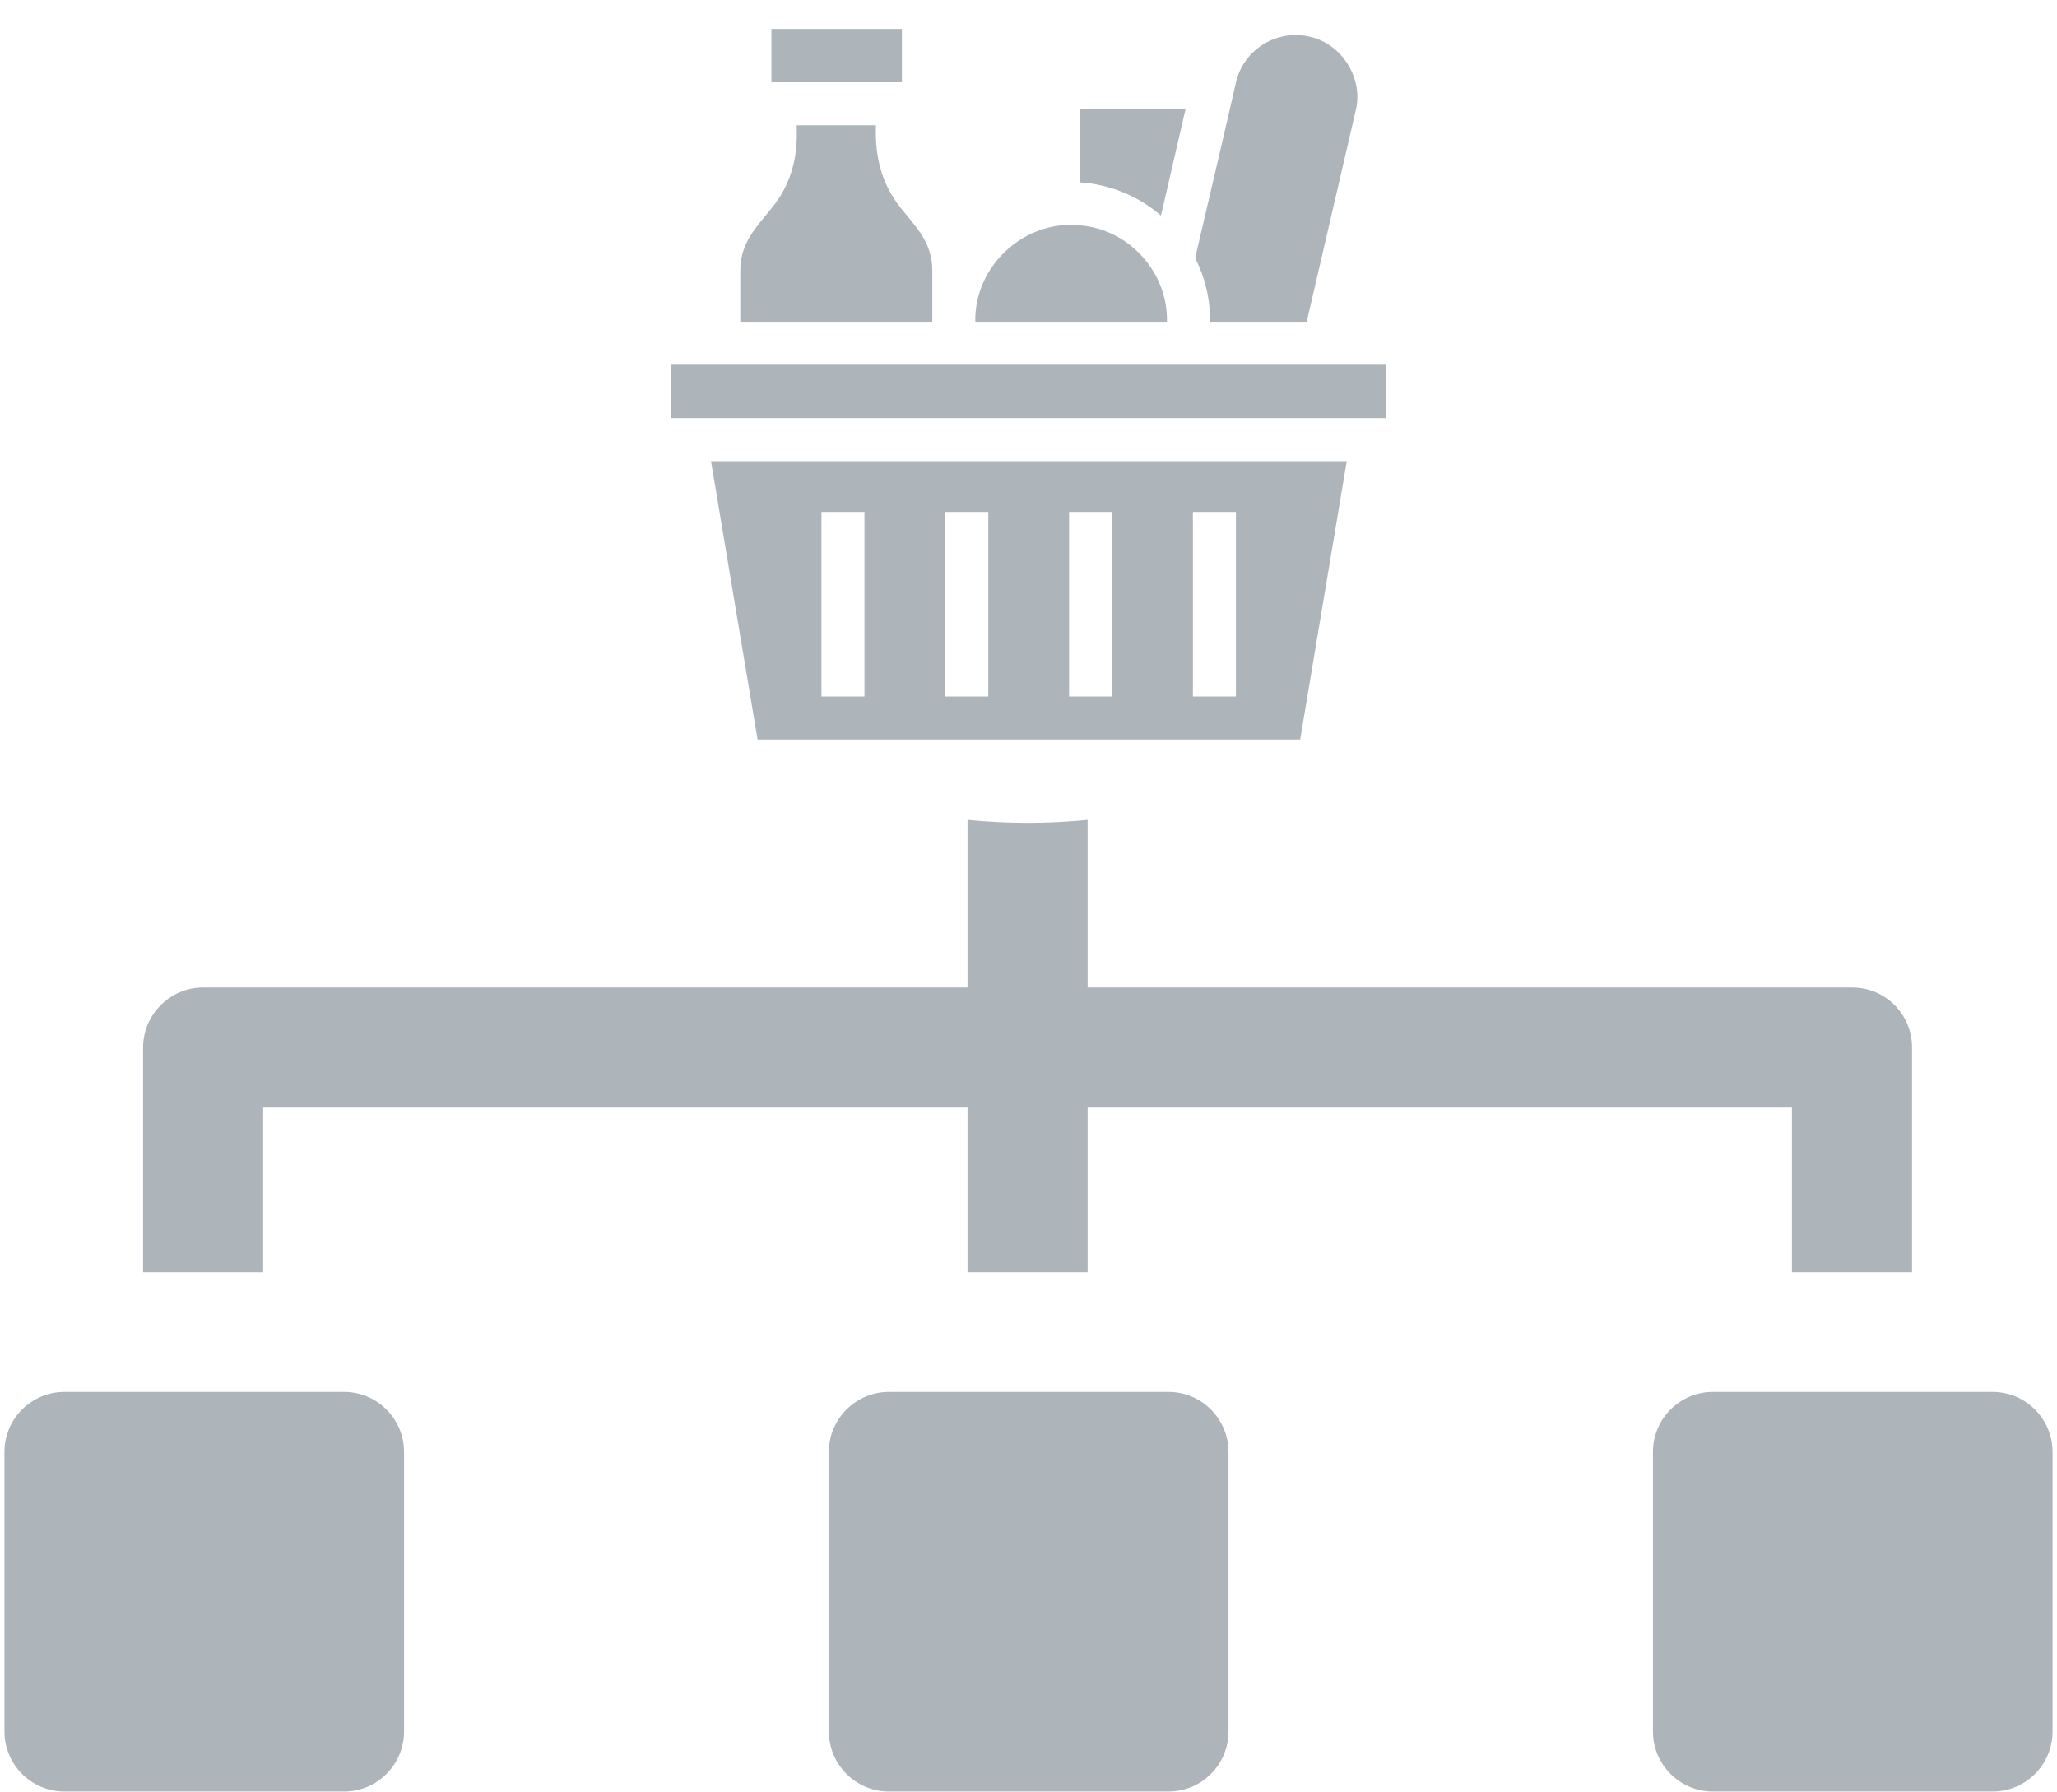
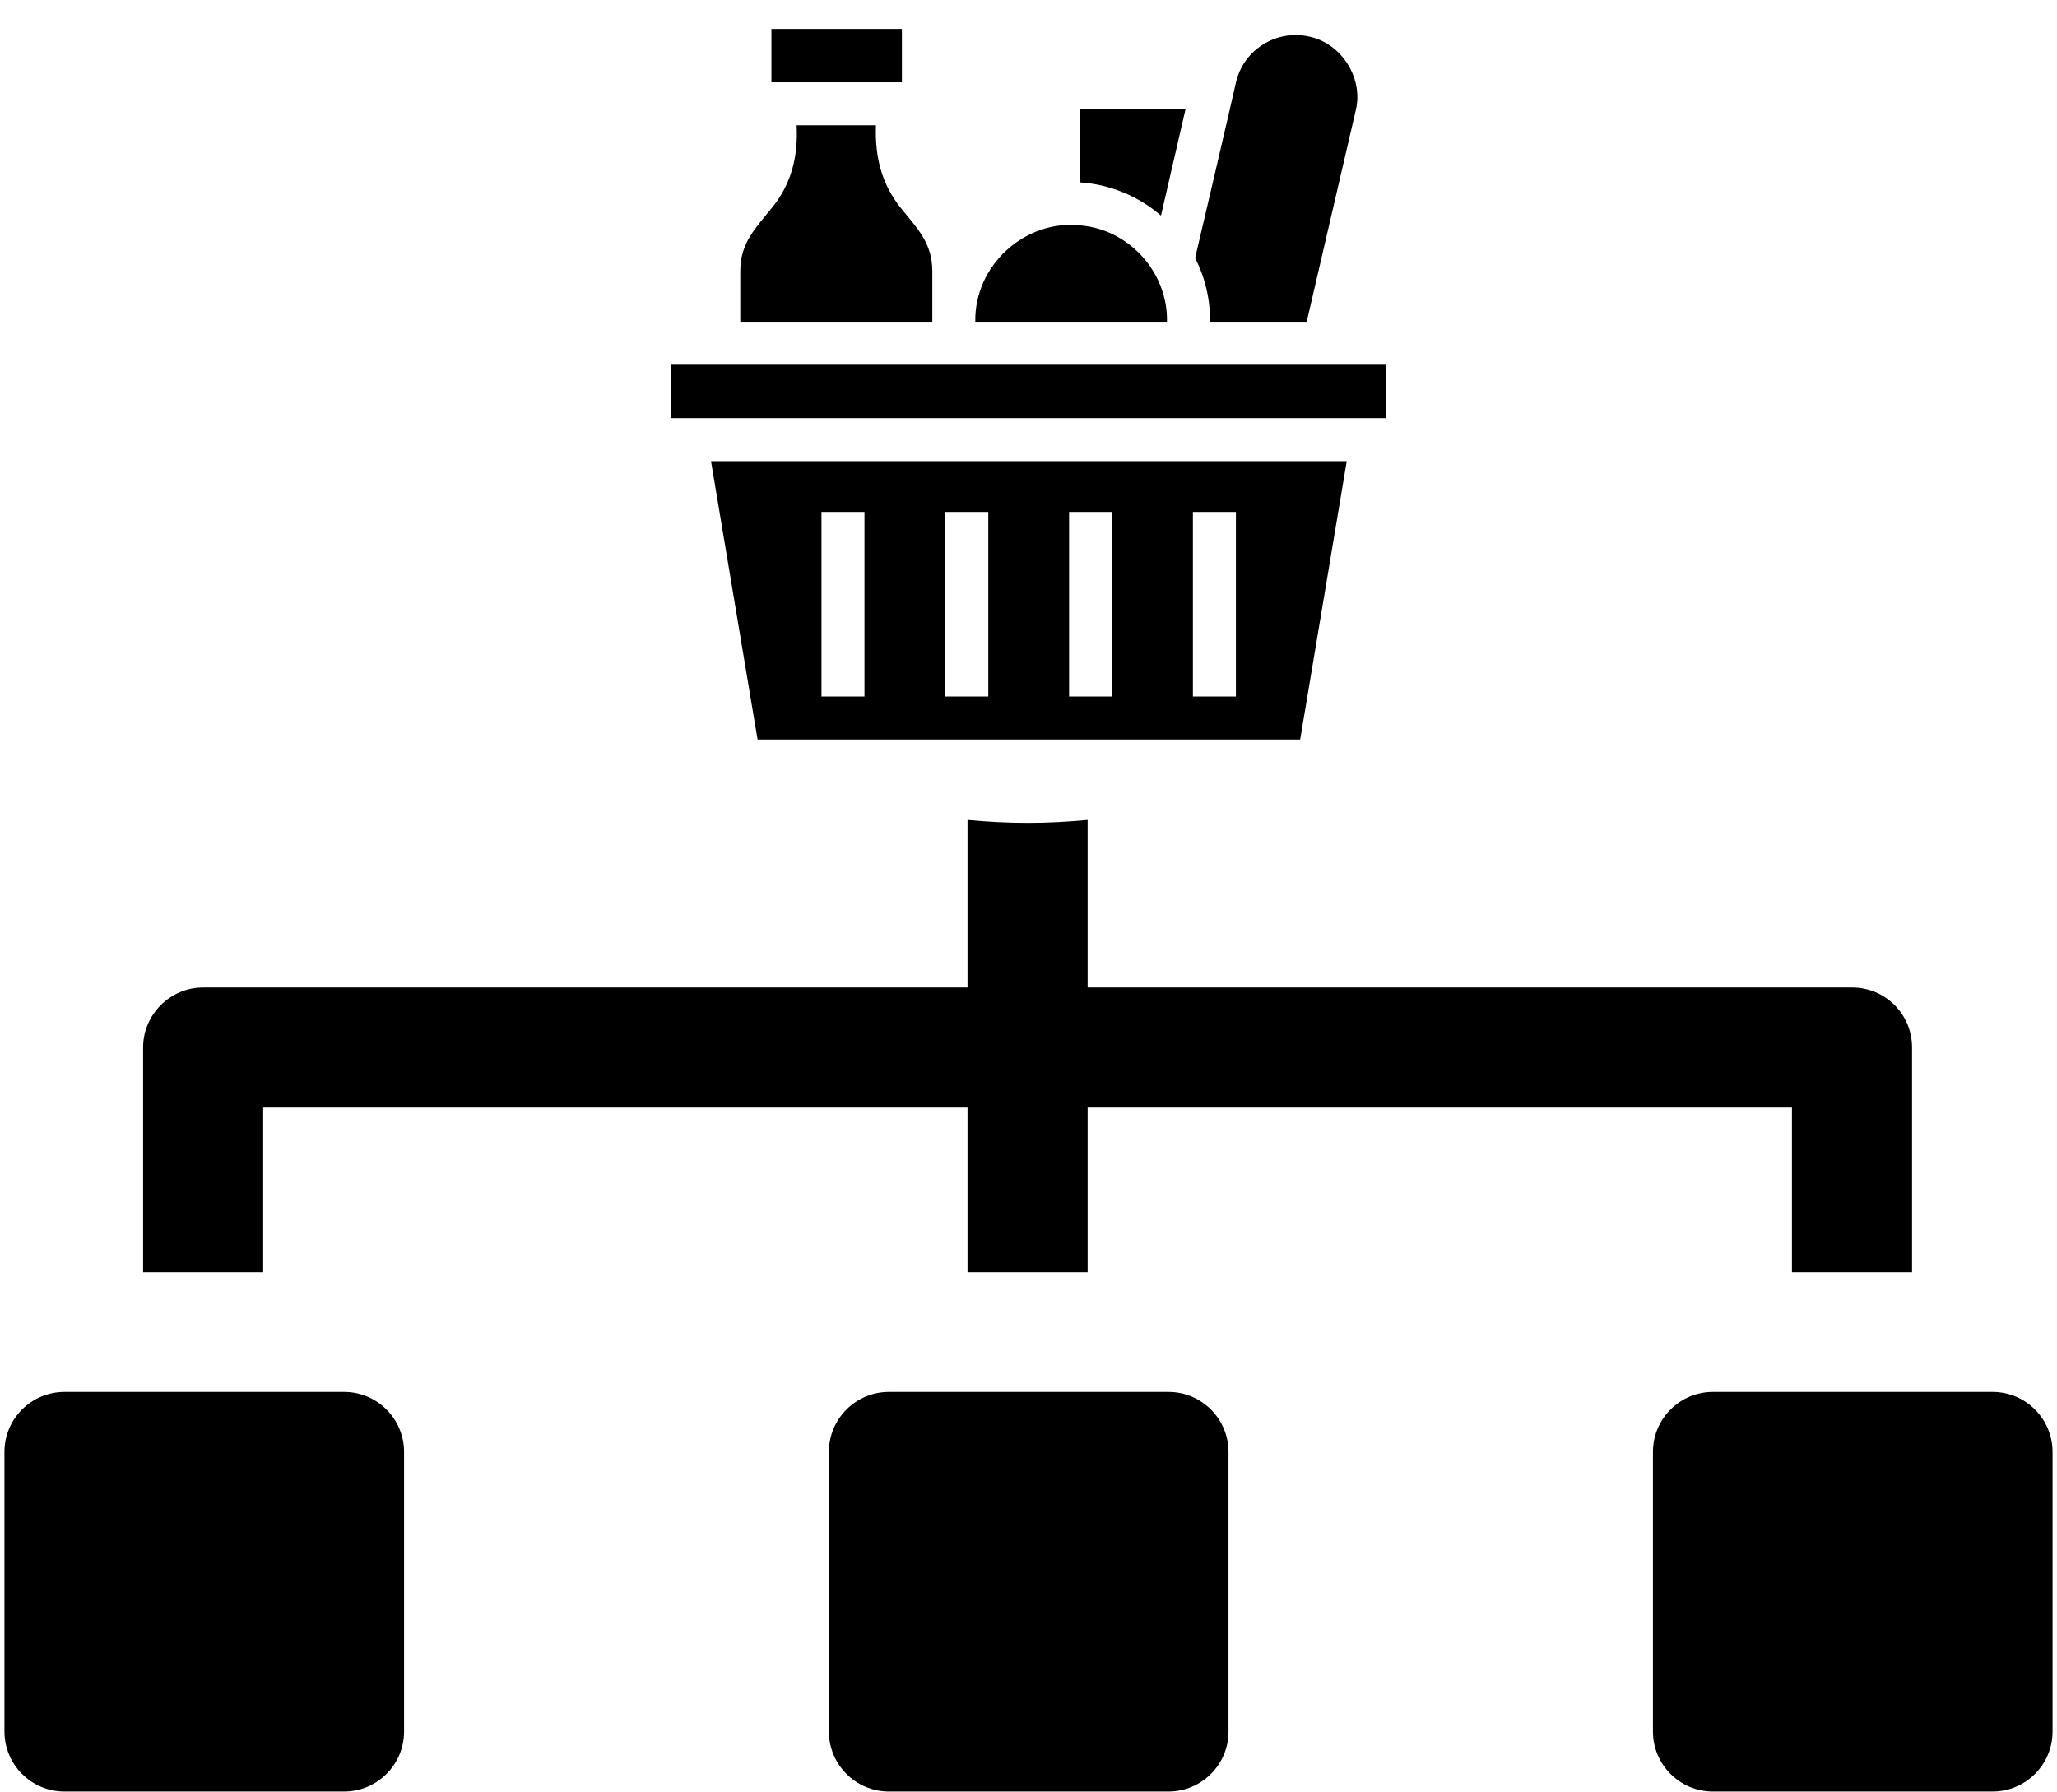
<svg xmlns="http://www.w3.org/2000/svg" id="Layer_1" viewBox="0 0 55.49 48.33">
  <defs>
-     <style>.cls-1{fill:none;}.cls-2{fill:#aeb5ba;}.cls-3{clip-path:url(#clippath);}</style>
+     <style>.cls-1{fill:none;}.cls-2{fill:currentColor;}.cls-3{clip-path:url(#clippath);}</style>
    <clipPath id="clippath">
      <rect class="cls-1" x="13.56" y="-8.42" width="28.37" height="28.37" />
    </clipPath>
  </defs>
  <g class="cls-3">
    <path class="cls-2" d="M31.32,5.81c.11-.49.56-2.41.66-2.86h-2.85v1.97c.8.05,1.58.37,2.18.89Z" />
    <path class="cls-2" d="M25.15,8.68s0-1.34,0-1.37c0-.76-.41-1.15-.85-1.7-.53-.66-.7-1.4-.67-2.23h-2.14c.04.83-.13,1.57-.67,2.23-.44.55-.85.94-.85,1.7v1.37h5.17Z" />
    <path class="cls-2" d="M24.33,2.23V.78h-3.52v1.44h3.52Z" />
    <path class="cls-2" d="M32.64,8.68h2.61l1.32-5.69c.22-.87-.37-1.81-1.24-2-.89-.21-1.79.35-1.99,1.24,0,0,0,0,0,0-.09.41-.98,4.23-1.1,4.73.26.51.41,1.1.4,1.71Z" />
    <path class="cls-2" d="M31.48,8.68c.03-1.32-1.01-2.49-2.34-2.6-1.48-.16-2.86,1.07-2.83,2.6h5.17Z" />
    <path class="cls-2" d="M18.1,9.84h19.29v1.44h-19.29v-1.44Z" />
    <path class="cls-2" d="M19.18,12.44l1.35,8.07h14.45l1.35-8.07h-17.15ZM23.32,18.79h-1.16v-4.98h1.16v4.98ZM32.18,13.81h1.16v4.98h-1.16v-4.98ZM28.84,13.81h1.16v4.98h-1.16v-4.98ZM26.66,13.81v4.98h-1.16v-4.98h1.16Z" />
  </g>
  <path class="cls-2" d="M31.52,37.55h-7.54c-.89,0-1.62.72-1.62,1.62v7.54c0,.89.72,1.62,1.62,1.62h7.54c.89,0,1.62-.72,1.62-1.62v-7.54c0-.89-.72-1.62-1.62-1.62Z" />
  <path class="cls-2" d="M53.75,37.55h-7.54c-.89,0-1.62.72-1.62,1.62v7.54c0,.89.72,1.62,1.62,1.62h7.54c.89,0,1.62-.72,1.62-1.62v-7.54c0-.89-.72-1.62-1.62-1.62Z" />
  <path class="cls-2" d="M9.28,37.55H1.74c-.89,0-1.62.72-1.62,1.62v7.54c0,.89.72,1.62,1.62,1.62h7.54c.89,0,1.62-.72,1.62-1.62v-7.54c0-.89-.72-1.62-1.62-1.62Z" />
  <path class="cls-2" d="M7.1,29.88h19v4.44h3.24v-4.44h19v4.44h3.24v-6.06c0-.9-.72-1.62-1.62-1.62h-20.62v-4.52c-.53.05-1.07.08-1.62.08s-1.09-.03-1.62-.08v4.52H5.48c-.89,0-1.62.73-1.62,1.62v6.06h3.24v-4.44Z" />
</svg>
